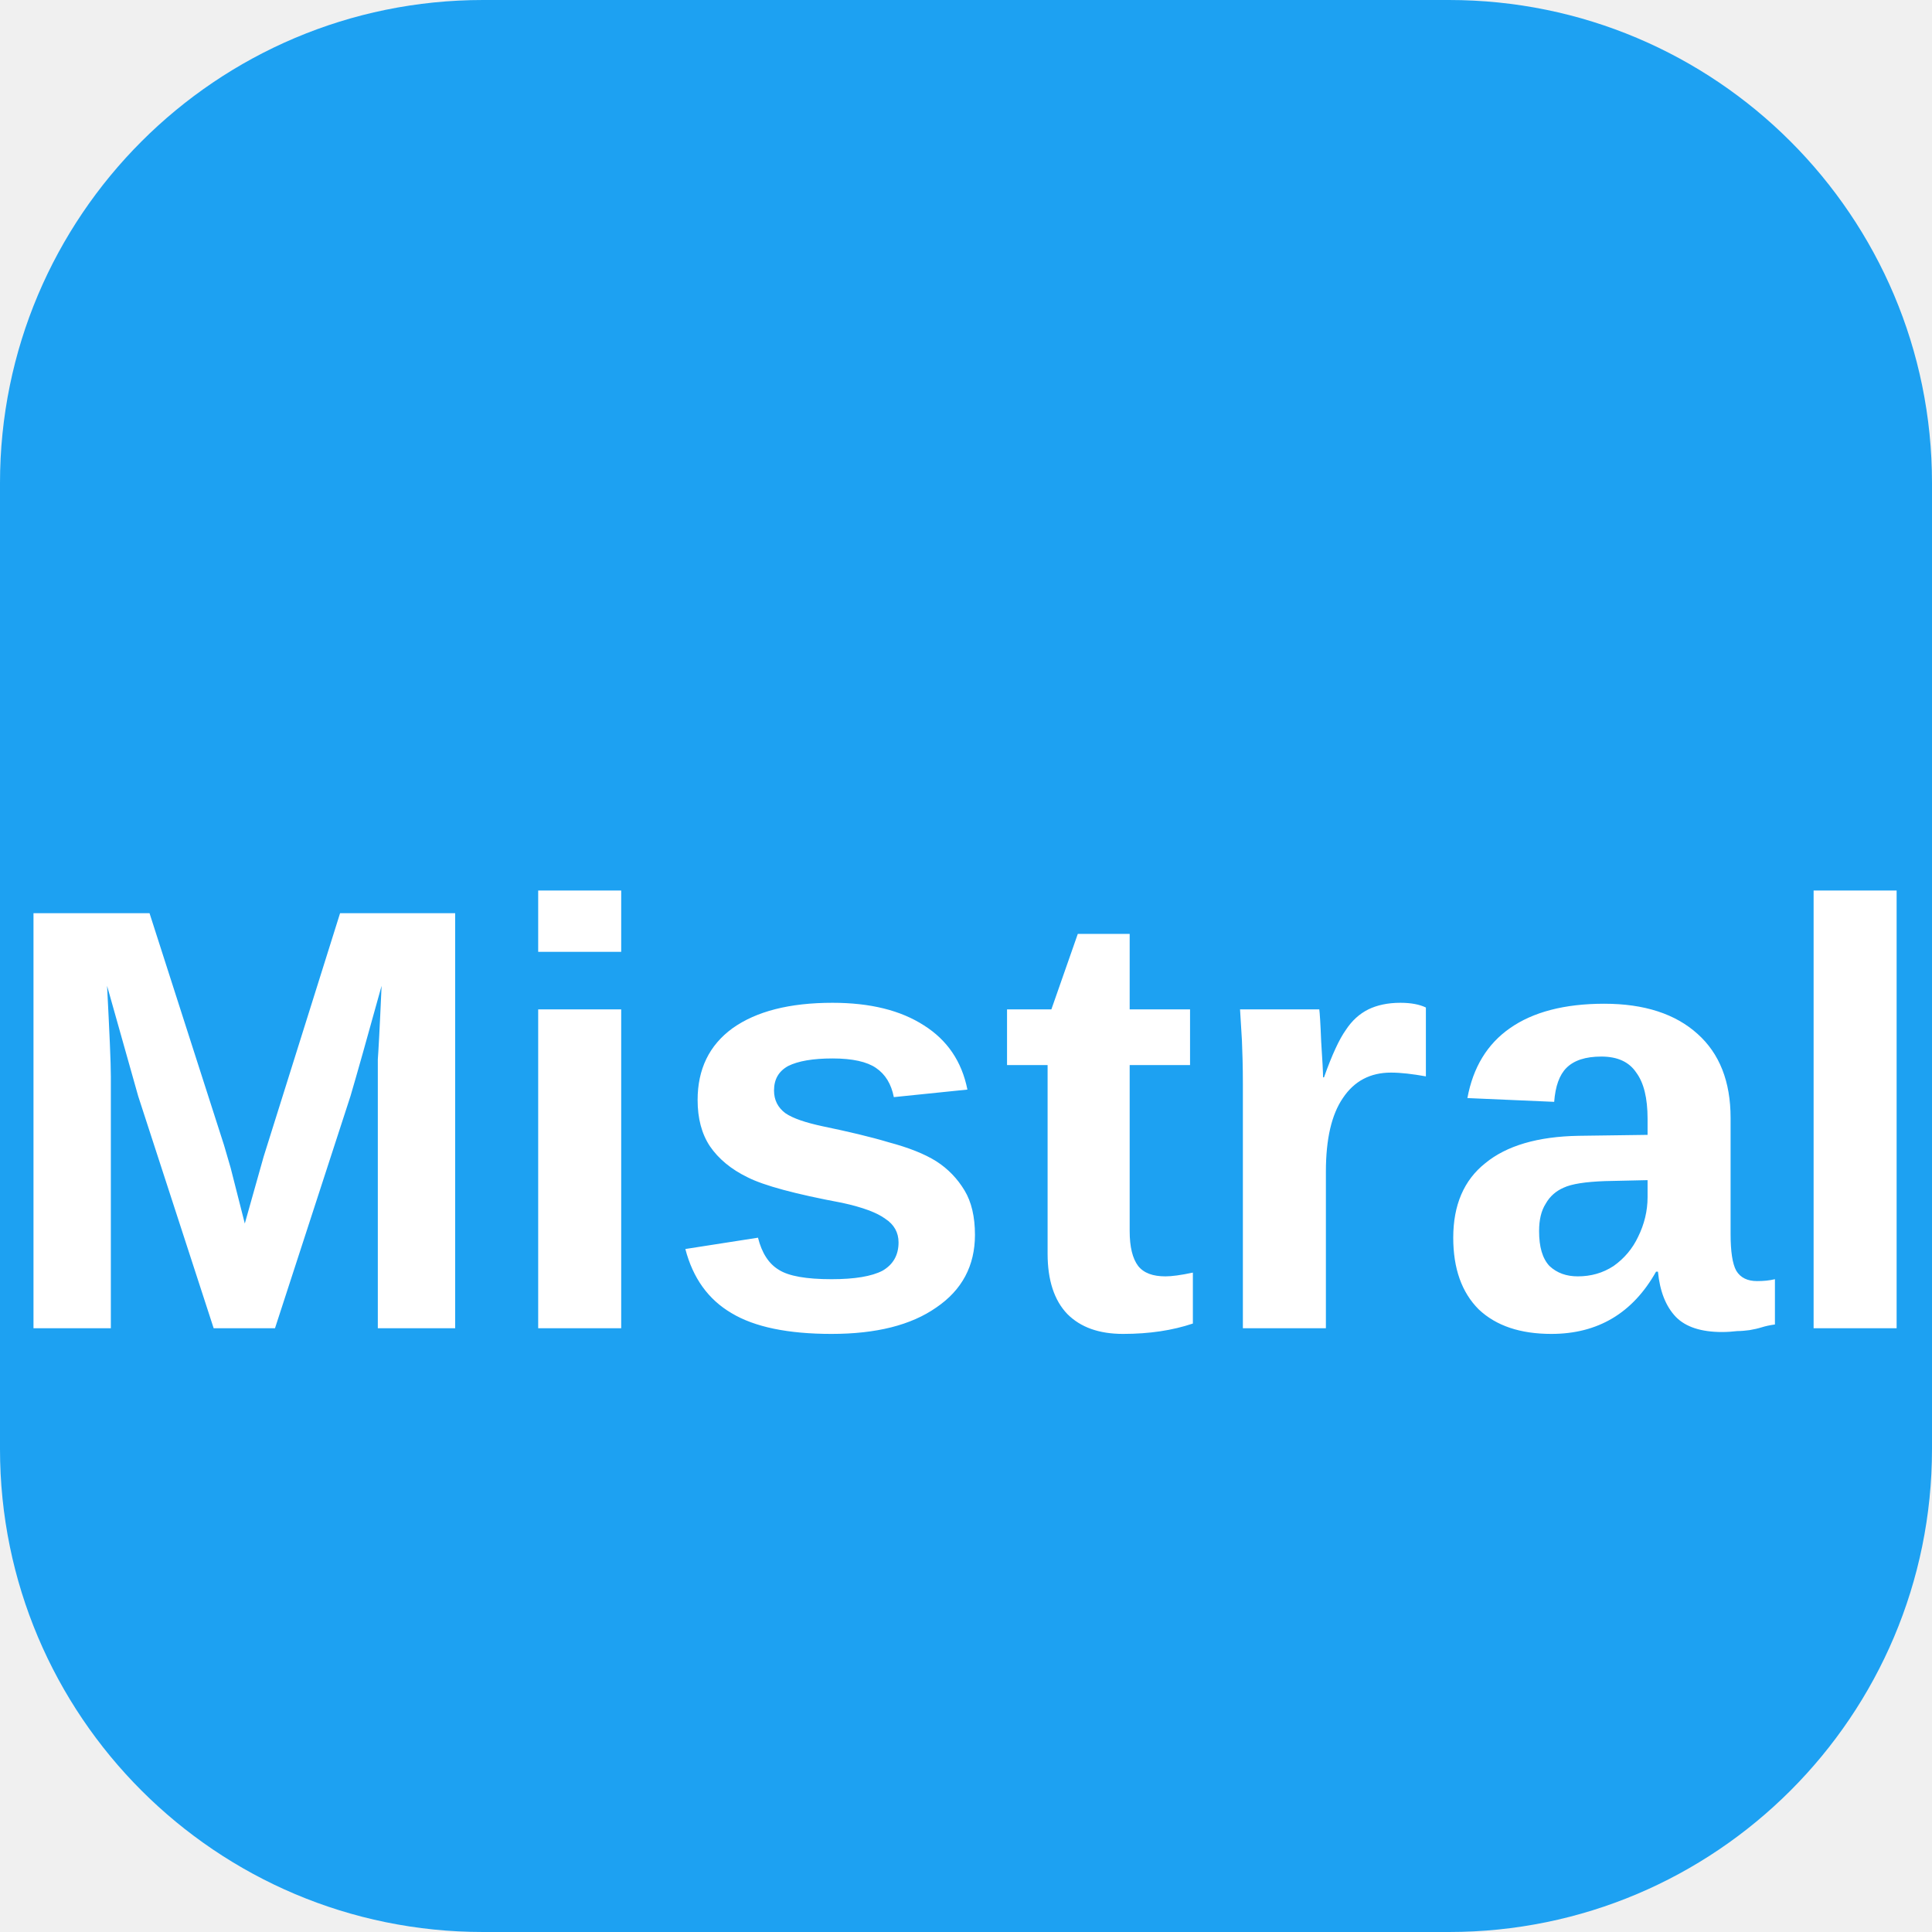
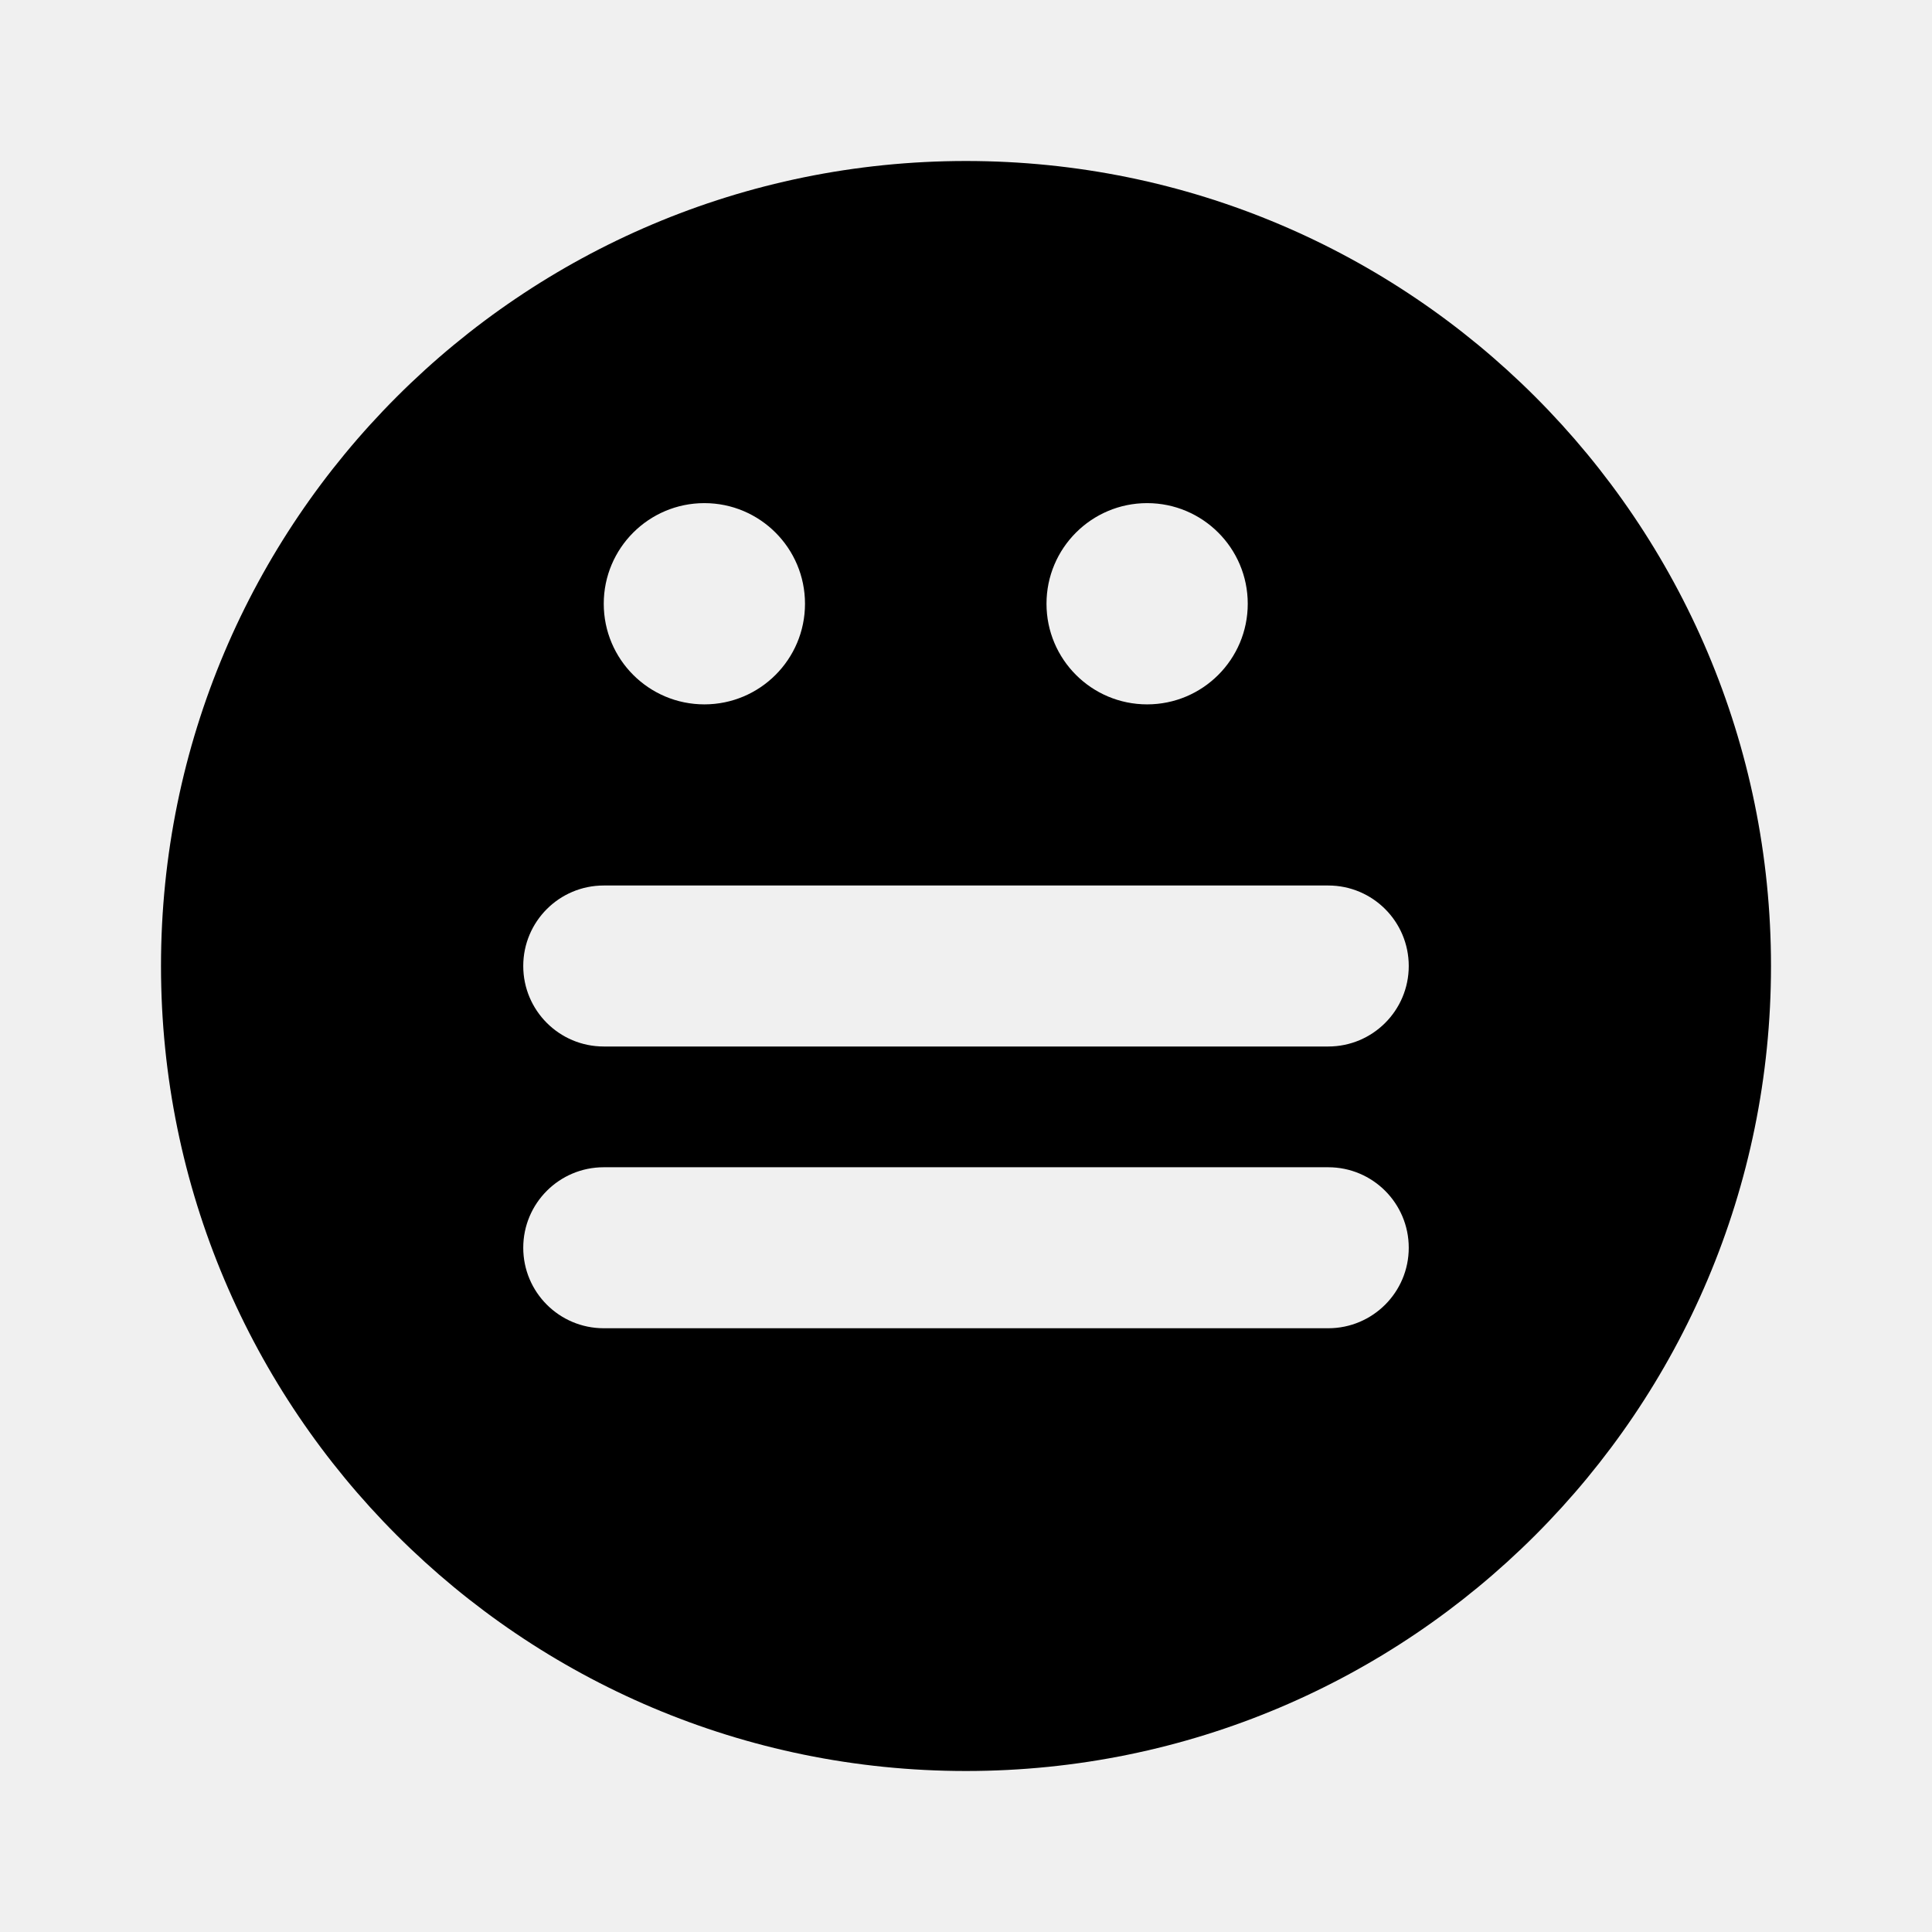
- <svg xmlns="http://www.w3.org/2000/svg" viewBox="0 0 32 32" fill="none">
-   <rect width="32" height="32" rx="8" fill="#1DA1F2" />
-   <text x="16" y="22" text-anchor="middle" font-family="Arial, sans-serif" font-weight="bold" font-size="10" fill="white">Mistral</text>
+ <svg xmlns="http://www.w3.org/2000/svg" role="img" viewBox="0 0 24 24">
+   <path d="M12 2C6.477 2 2 6.477 2 12s4.477 10 10 10 10-4.477 10-10S17.523 2 12 2zm4.5 14.5h-9a1 1 0 110-2h9a1 1 0 110 2zm0-3.5h-9a1 1 0 110-2h9a1 1 0 110 2zm-6.5-5.5a1.25 1.25 0 11-2.5 0 1.25 1.25 0 012.5 0zm5.5 0a1.25 1.25 0 11-2.5 0 1.25 1.25 0 012.5 0z" />
</svg>
